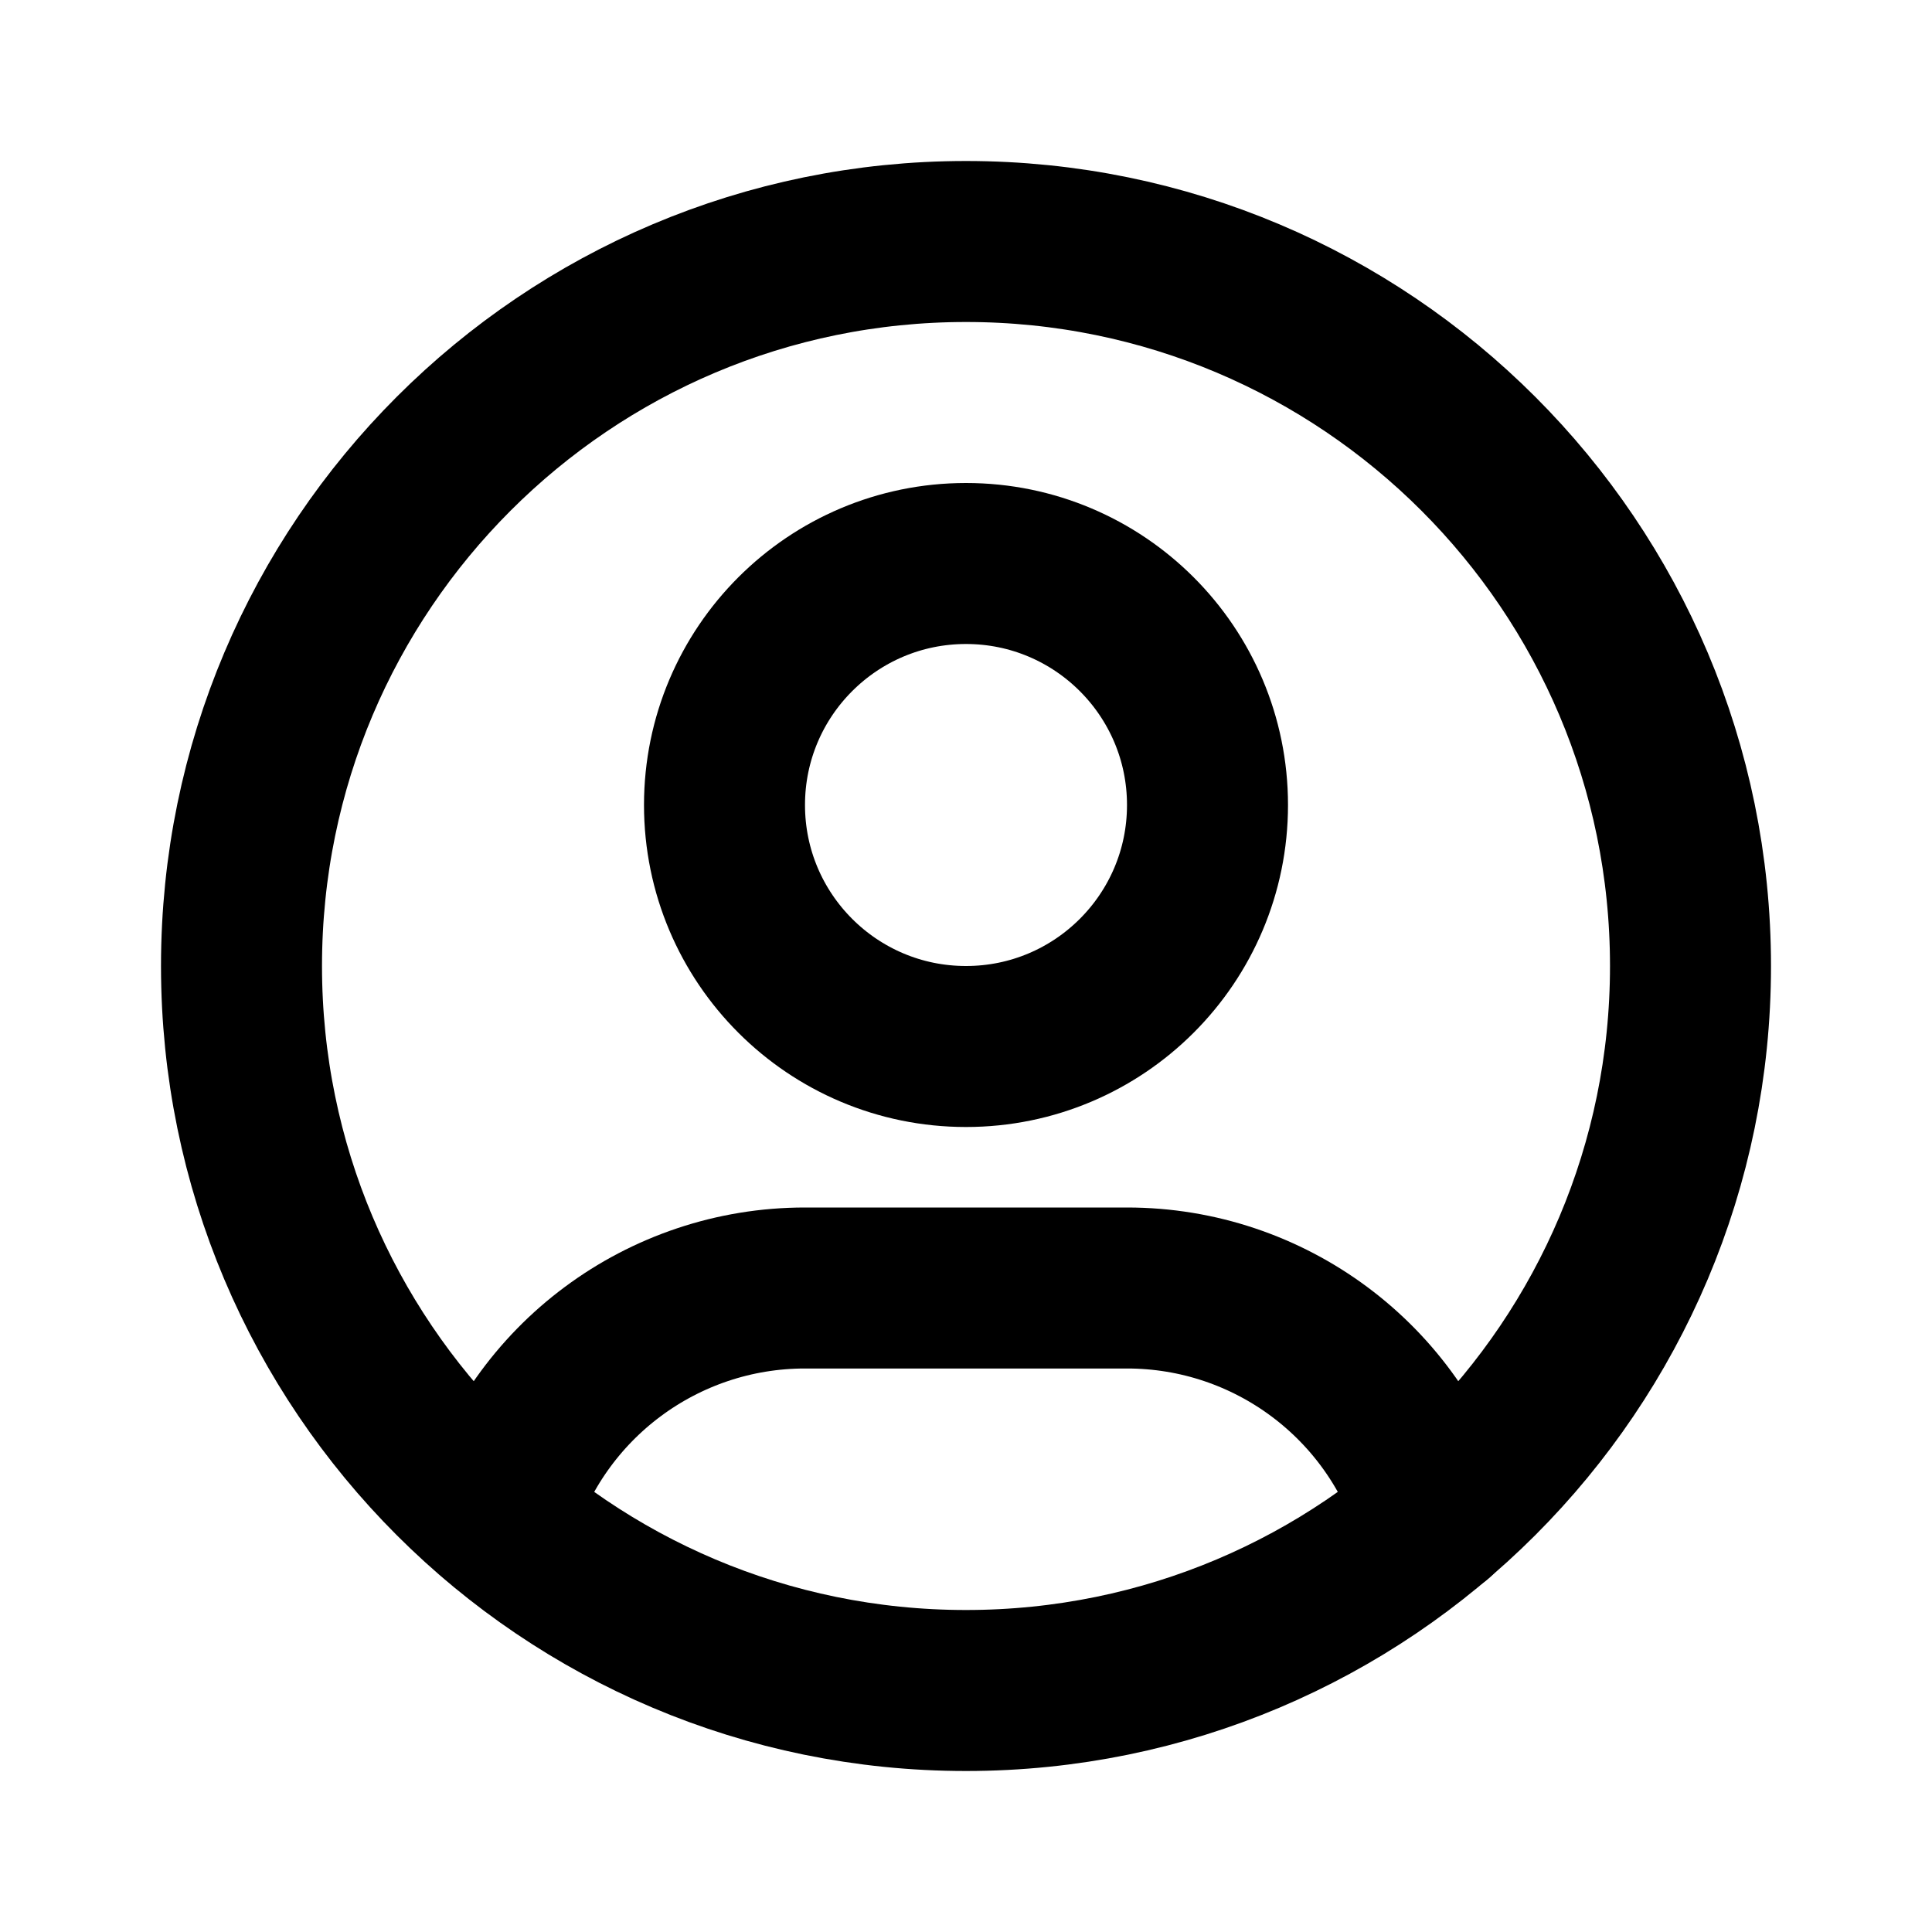
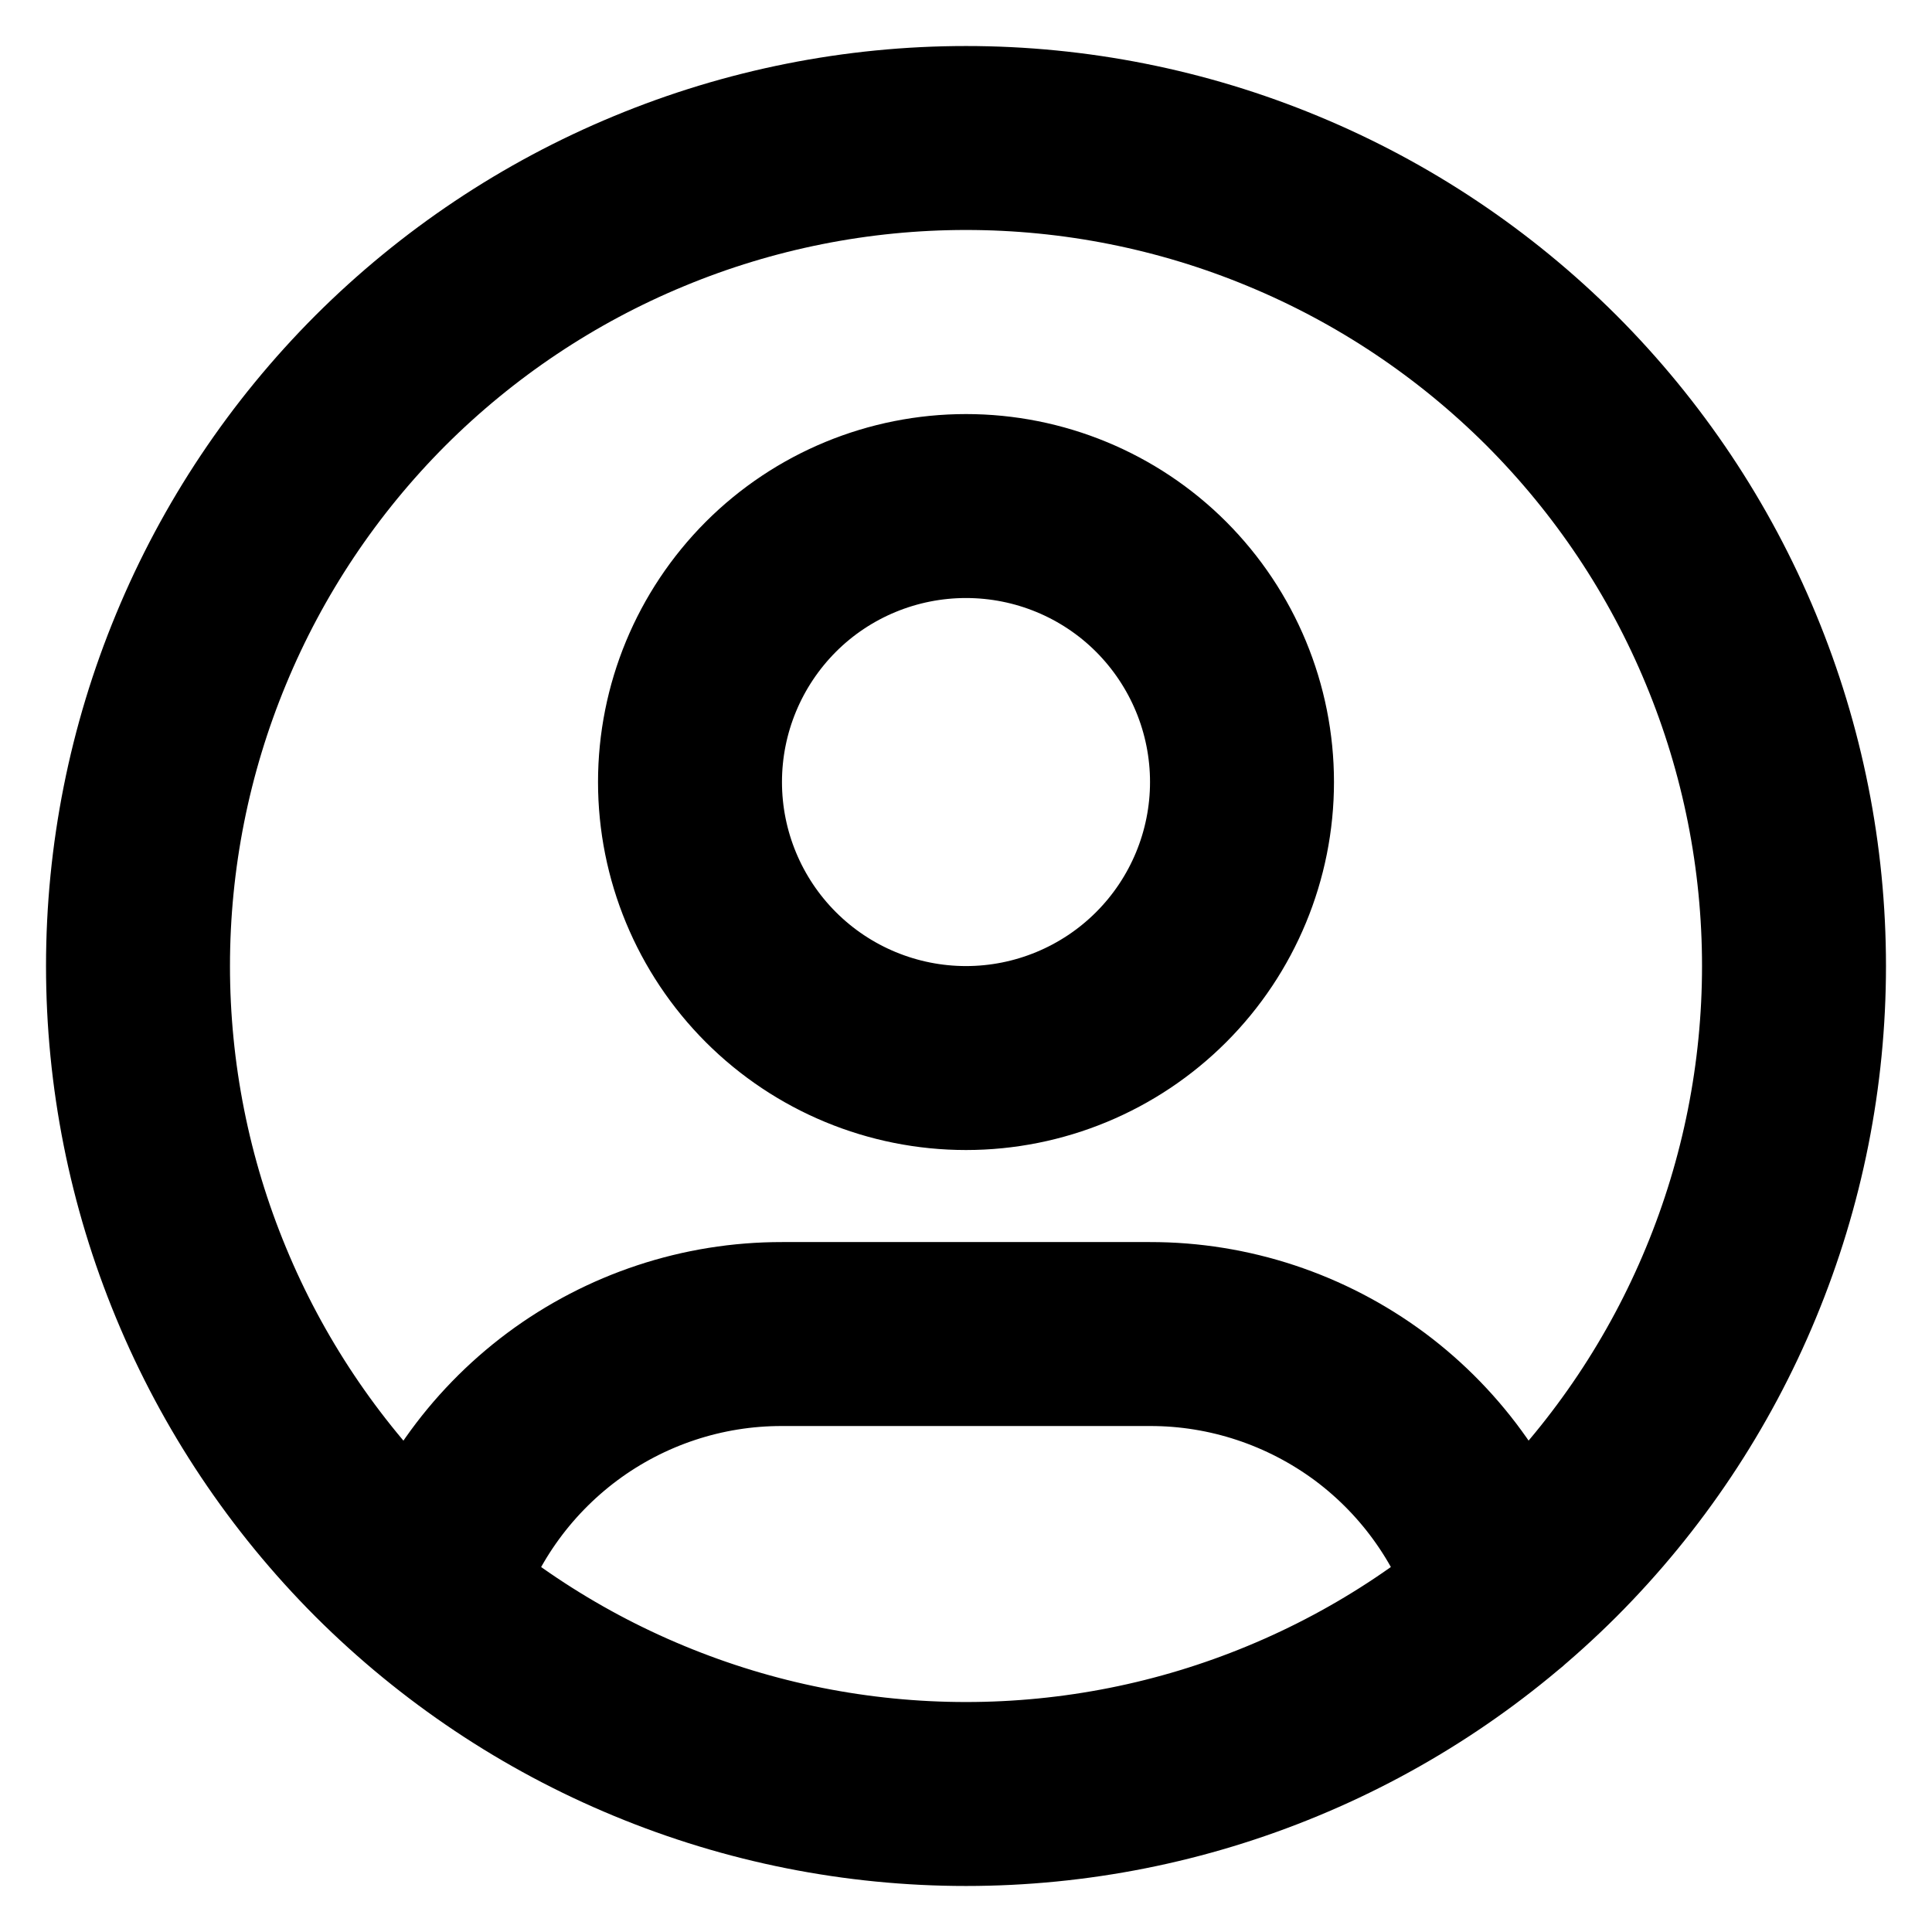
- <svg xmlns="http://www.w3.org/2000/svg" class="icon icon-tabler icon-tabler-user-circle" width="24" height="24" viewBox="0 0 24 24" stroke-width="2" stroke="currentColor" fill="none" stroke-linecap="round" stroke-linejoin="round">
-   <path stroke="none" d="M0 0h24v24H0z" fill="none" />
-   <path d="M12 12m-9 0a9 9 0 1 0 18 0a9 9 0 1 0 -18 0" />
-   <path d="M12 10m-3 0a3 3 0 1 0 6 0a3 3 0 1 0 -6 0" />
-   <path d="M6.168 18.849a4 4 0 0 1 3.832 -2.849h4a4 4 0 0 1 3.834 2.855" />
+ <svg xmlns="http://www.w3.org/2000/svg" width="14" height="14" viewBox="0 0 14 14" fill="none">
+   <path d="M3.112 11.566C3.277 11.017 3.615 10.536 4.075 10.193C4.535 9.851 5.093 9.666 5.667 9.667H8.333C8.907 9.666 9.466 9.852 9.927 10.194C10.387 10.537 10.725 11.02 10.889 11.57M1 7C1 7.788 1.155 8.568 1.457 9.296C1.758 10.024 2.2 10.685 2.757 11.243C3.315 11.8 3.976 12.242 4.704 12.543C5.432 12.845 6.212 13 7 13C7.788 13 8.568 12.845 9.296 12.543C10.024 12.242 10.685 11.8 11.243 11.243C11.8 10.685 12.242 10.024 12.543 9.296C12.845 8.568 13 7.788 13 7C13 6.212 12.845 5.432 12.543 4.704C12.242 3.976 11.8 3.315 11.243 2.757C10.685 2.2 10.024 1.758 9.296 1.457C8.568 1.155 7.788 1 7 1C6.212 1 5.432 1.155 4.704 1.457C3.976 1.758 3.315 2.2 2.757 2.757C2.2 3.315 1.758 3.976 1.457 4.704C1.155 5.432 1 6.212 1 7ZM5 5.667C5 6.197 5.211 6.706 5.586 7.081C5.961 7.456 6.47 7.667 7 7.667C7.53 7.667 8.039 7.456 8.414 7.081C8.789 6.706 9 6.197 9 5.667C9 5.136 8.789 4.628 8.414 4.252C8.039 3.877 7.53 3.667 7 3.667C6.47 3.667 5.961 3.877 5.586 4.252C5.211 4.628 5 5.136 5 5.667Z" stroke="black" stroke-width="1.333" stroke-linecap="round" stroke-linejoin="round" />
</svg>
